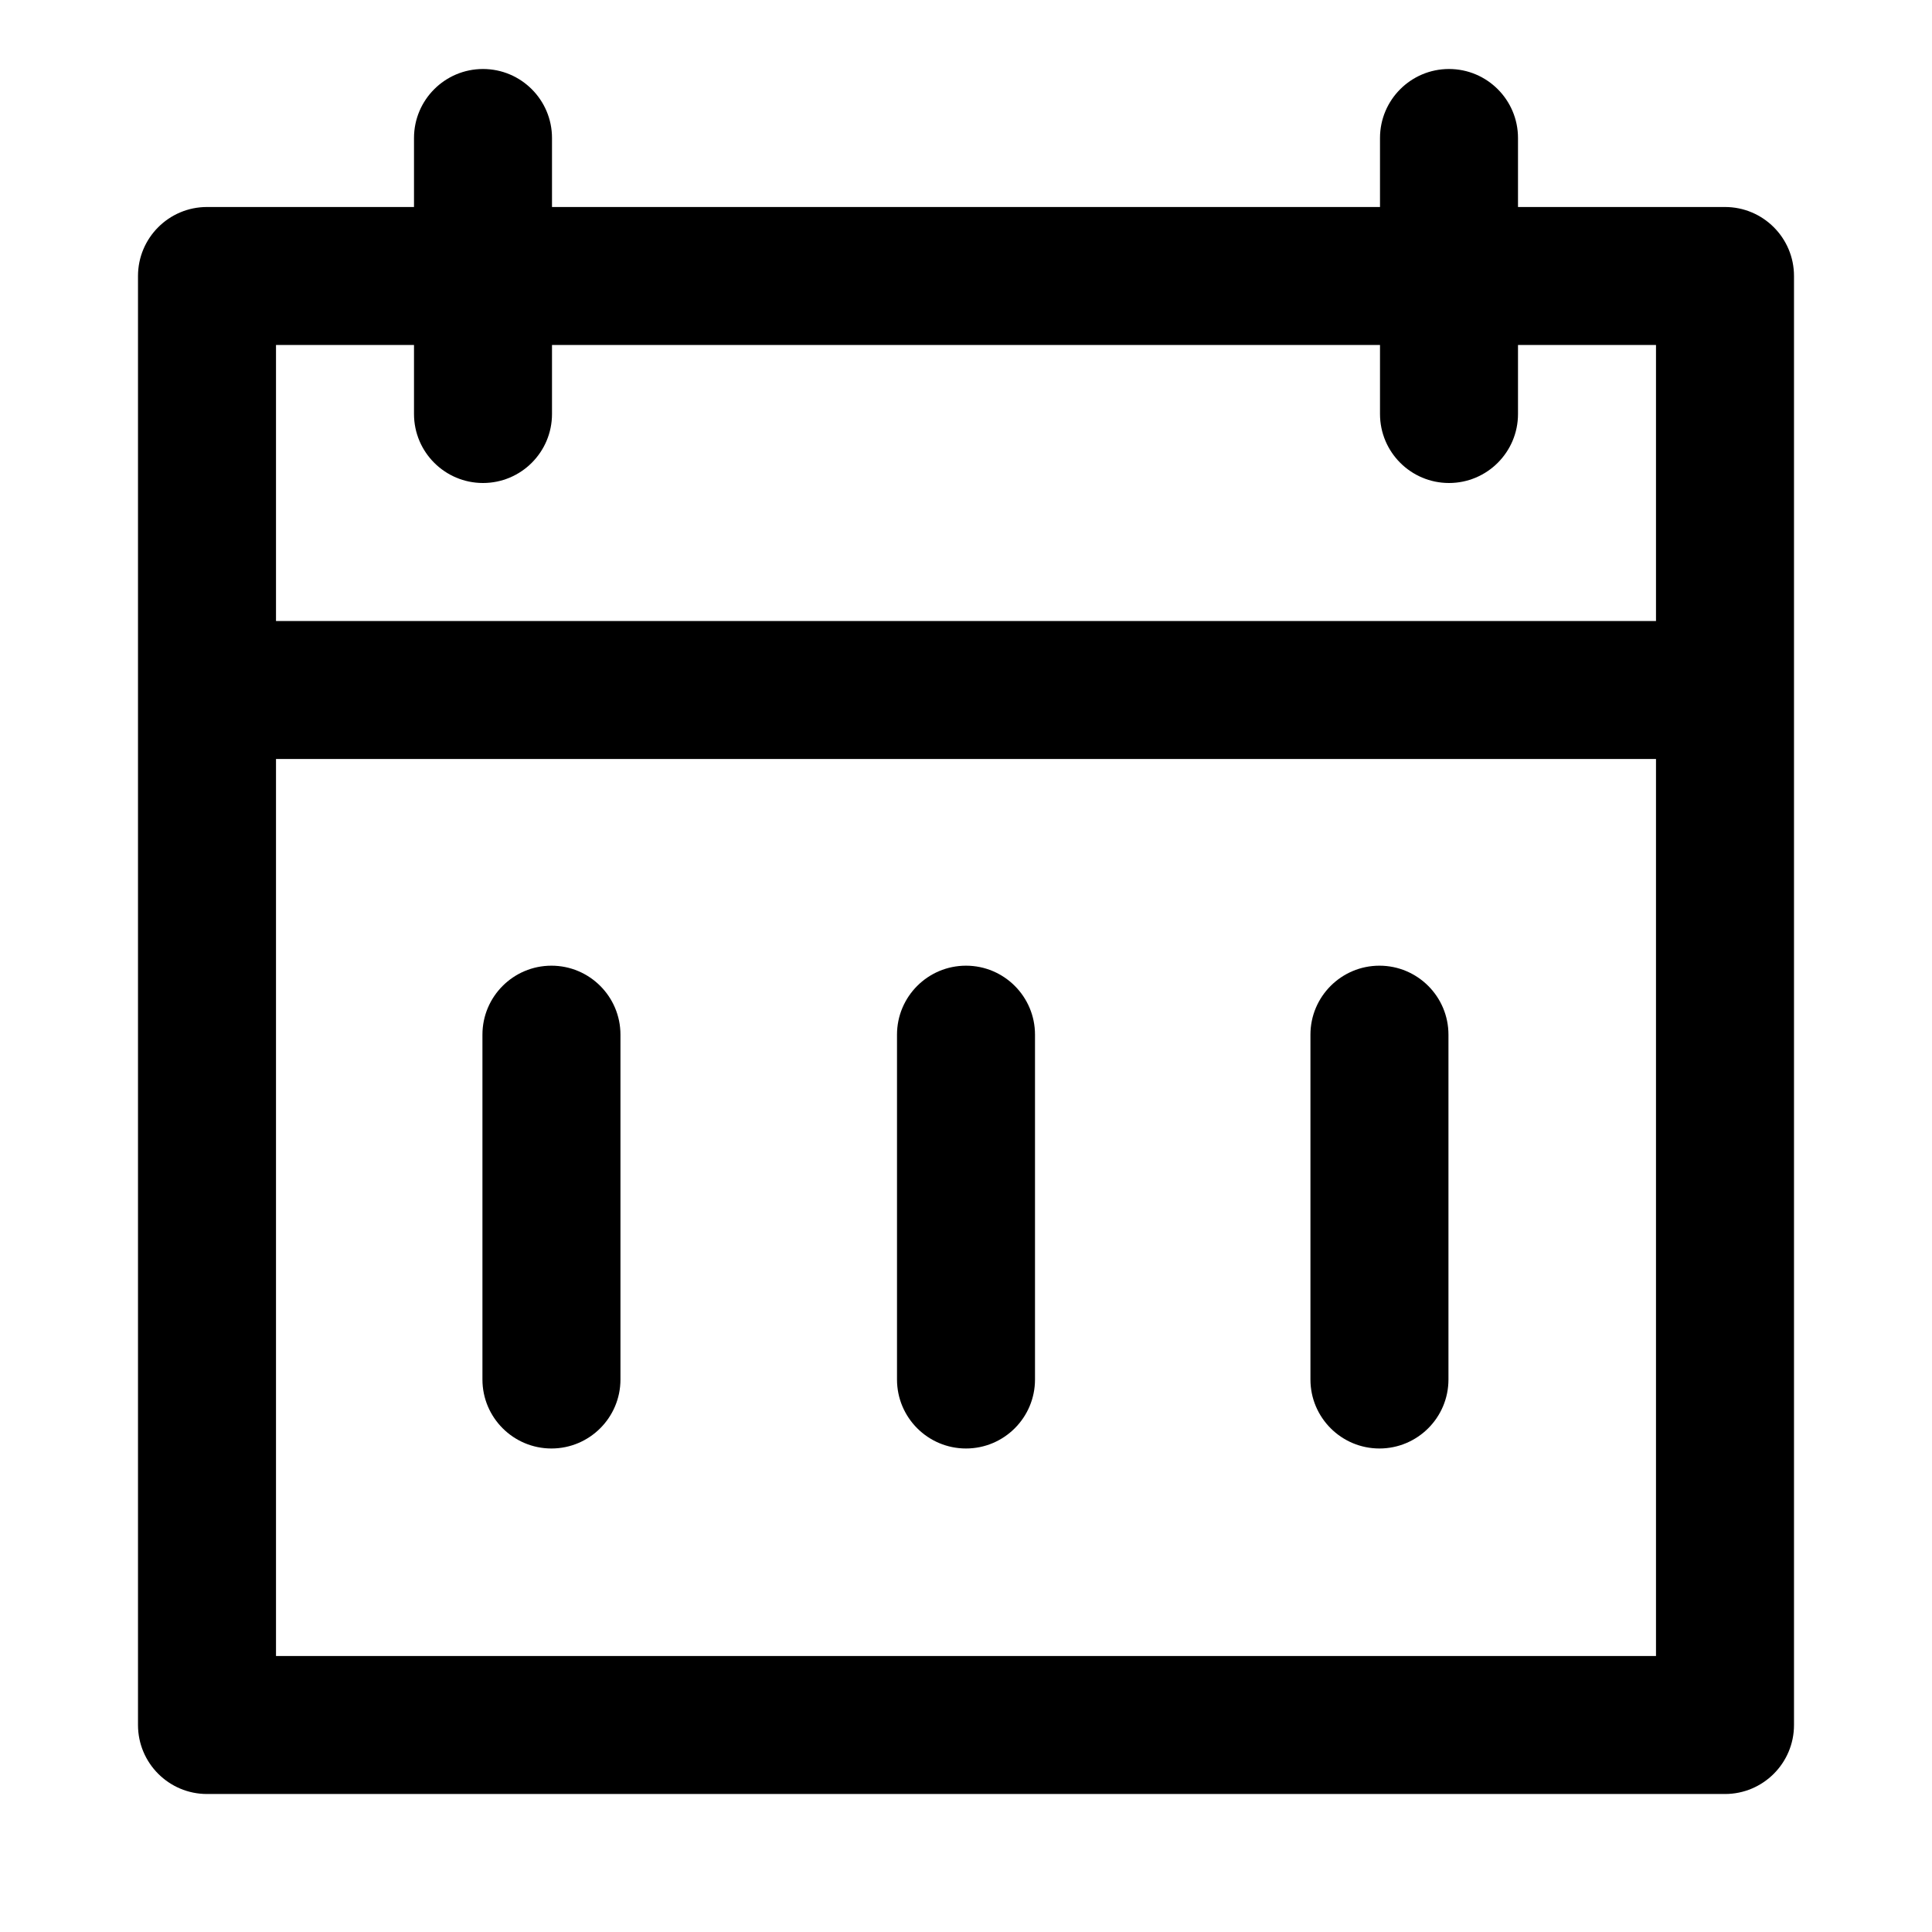
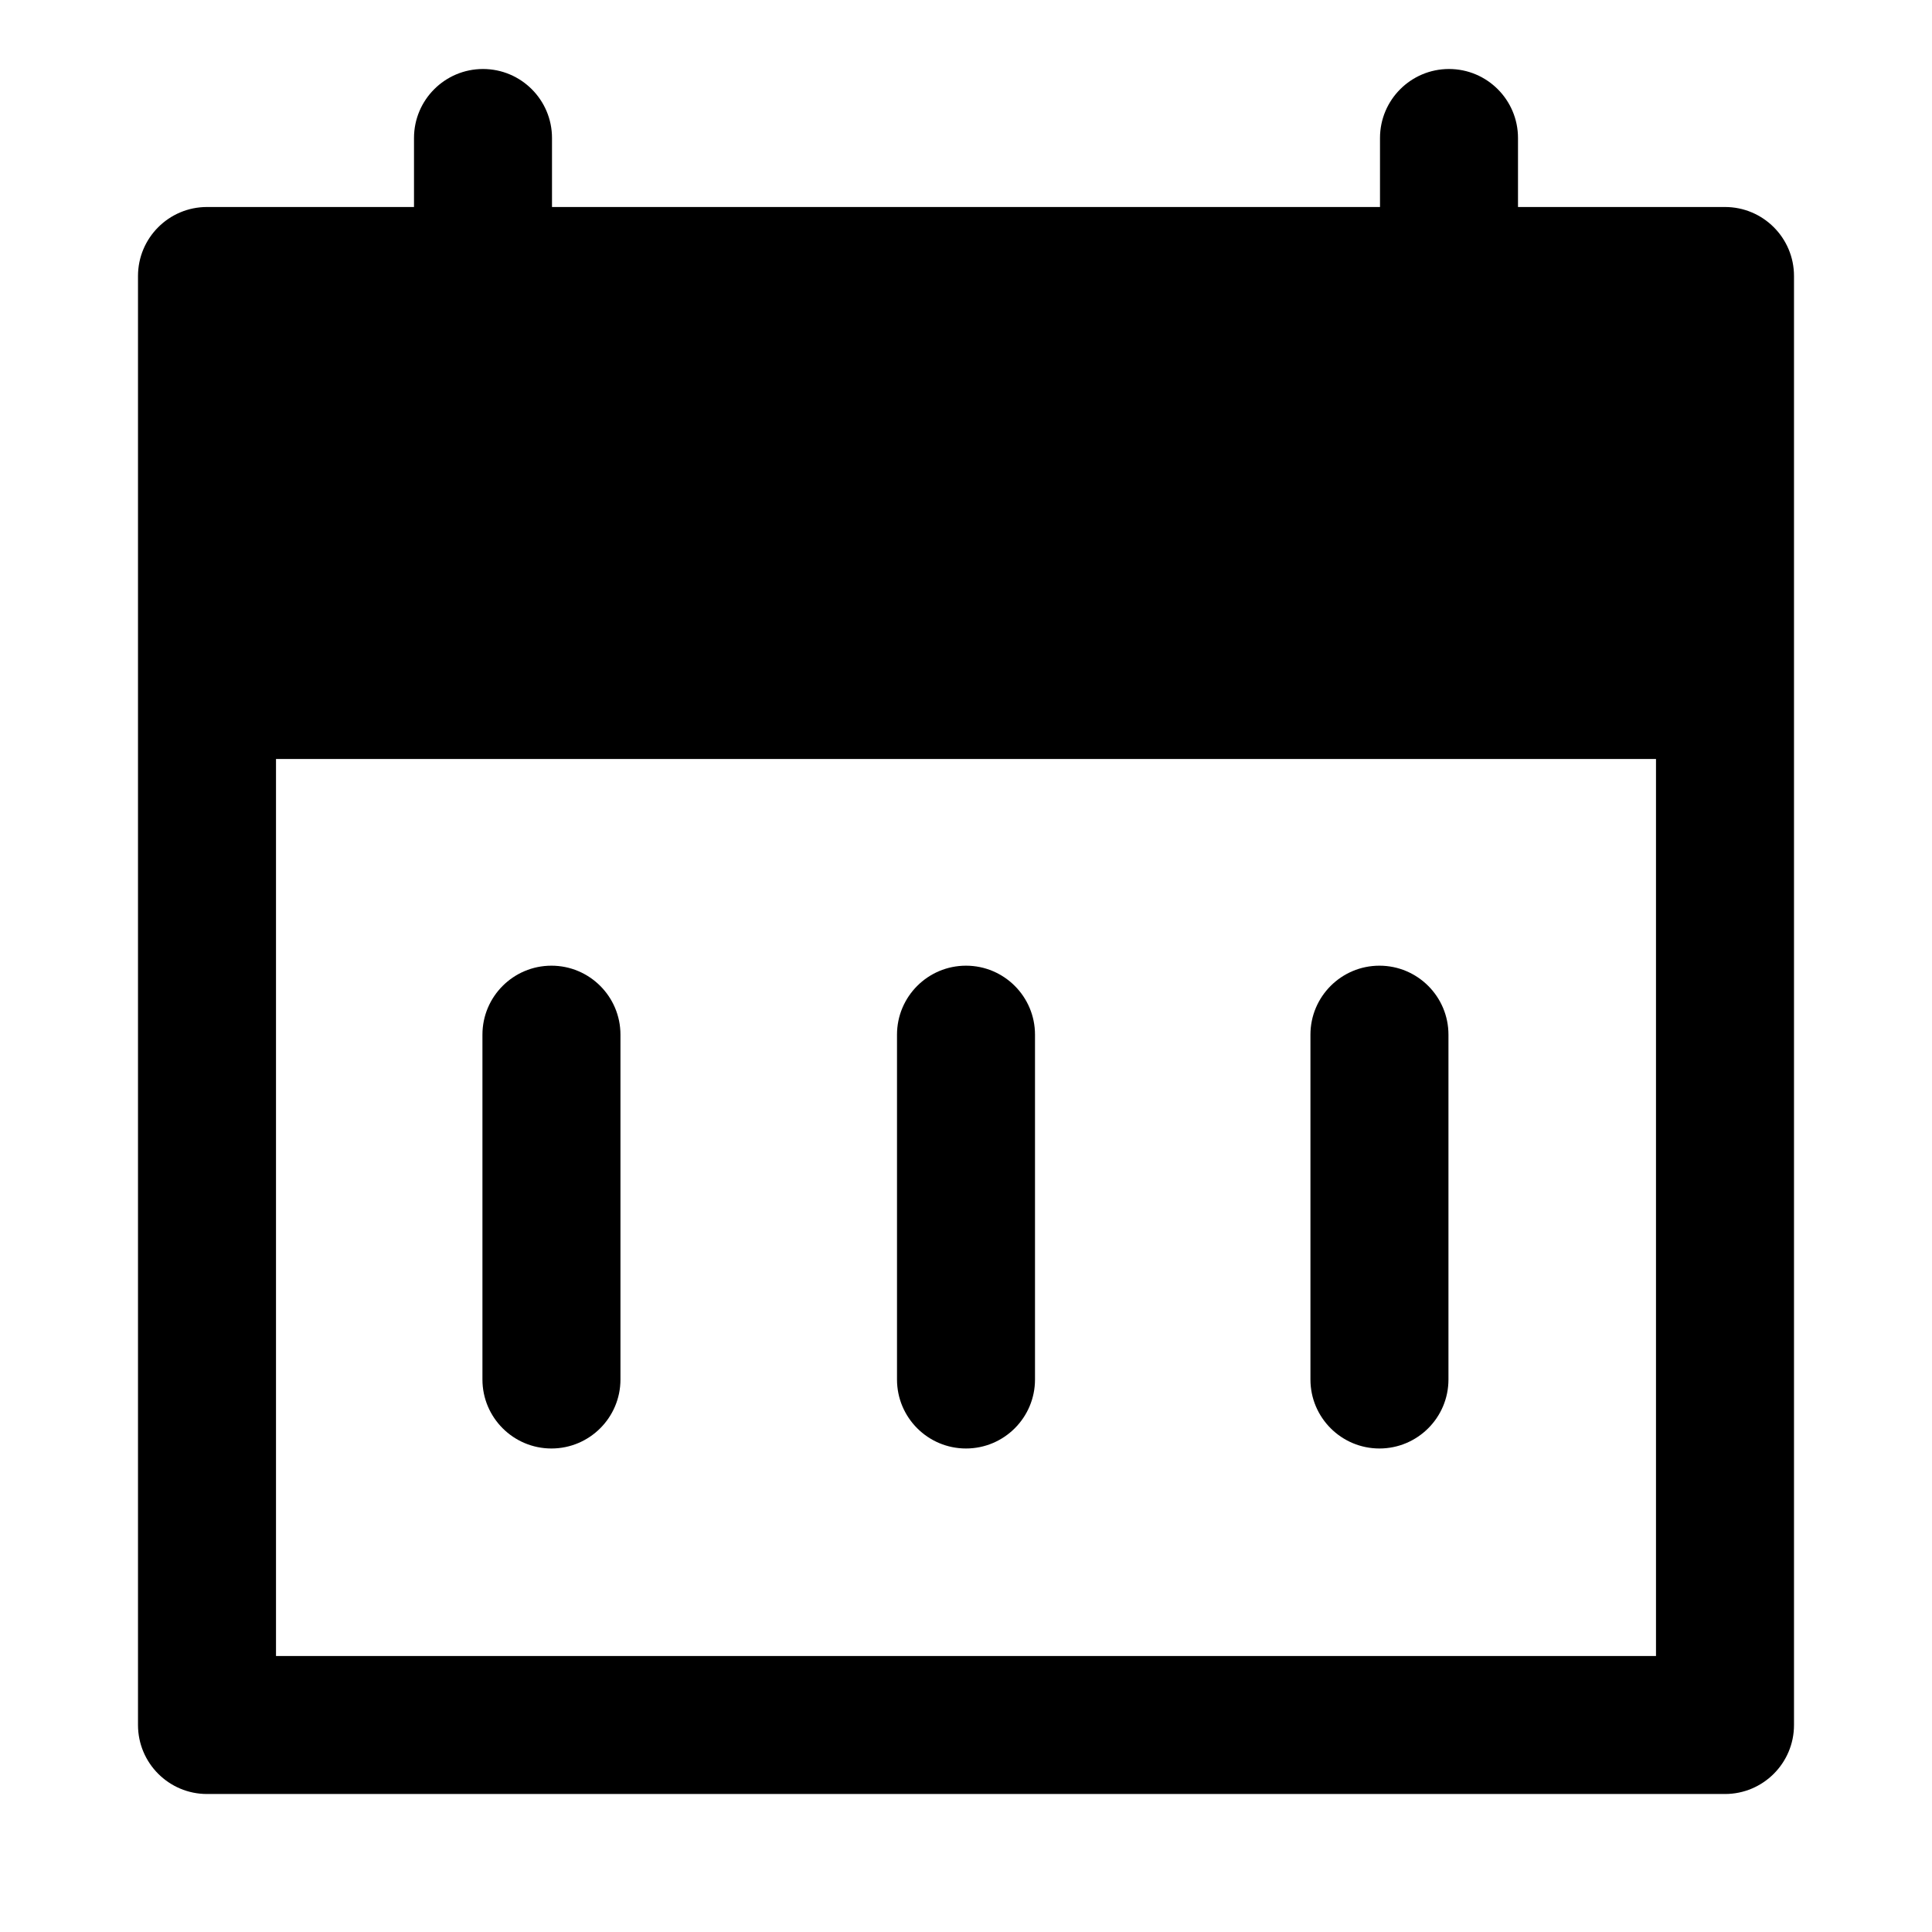
- <svg xmlns="http://www.w3.org/2000/svg" clip-rule="evenodd" fill-rule="evenodd" height="512" stroke-linejoin="round" stroke-miterlimit="2" viewBox="0 0 28 28" width="512">
+ <svg xmlns="http://www.w3.org/2000/svg" clipRule="evenodd" fillRule="evenodd" height="512" strokeLinejoin="round" strokeMiterlimit="2" viewBox="0 0 28 28" width="512">
  <g transform="translate(-42)">
    <g id="Icon">
      <path d="m62 3h-12v-1c0-.552-.448-1-1-1s-1 .448-1 1v1h-3c-.552 0-1 .448-1 1v21c0 .552.448 1 1 1h22c.552 0 1-.448 1-1v-21c0-.552-.448-1-1-1h-3v-1c0-.552-.448-1-1-1s-1 .448-1 1zm4 8v13h-20v-13zm-2-6v1c0 .552-.448 1-1 1s-1-.448-1-1v-1h-12v1c0 .552-.448 1-1 1s-1-.448-1-1v-1h-2v4h20v-4z" />
      <g transform="matrix(1 0 0 .833 0 3.333)">
        <path d="m55 14v6c0 .662.448 1.2 1 1.2s1-.538 1-1.2v-6c0-.662-.448-1.2-1-1.2s-1 .538-1 1.2z" />
      </g>
      <g transform="matrix(.857 0 0 .833 14 3.333)">
        <path d="m54.833 14v6c0 .662.523 1.2 1.167 1.2s1.167-.538 1.167-1.2v-6c0-.662-.523-1.2-1.167-1.2s-1.167.538-1.167 1.2z" />
      </g>
      <g transform="matrix(.857 0 0 .833 2 3.333)">
        <path d="m54.833 14v6c0 .662.523 1.2 1.167 1.2s1.167-.538 1.167-1.2v-6c0-.662-.523-1.2-1.167-1.2s-1.167.538-1.167 1.2z" />
      </g>
    </g>
  </g>
</svg>
